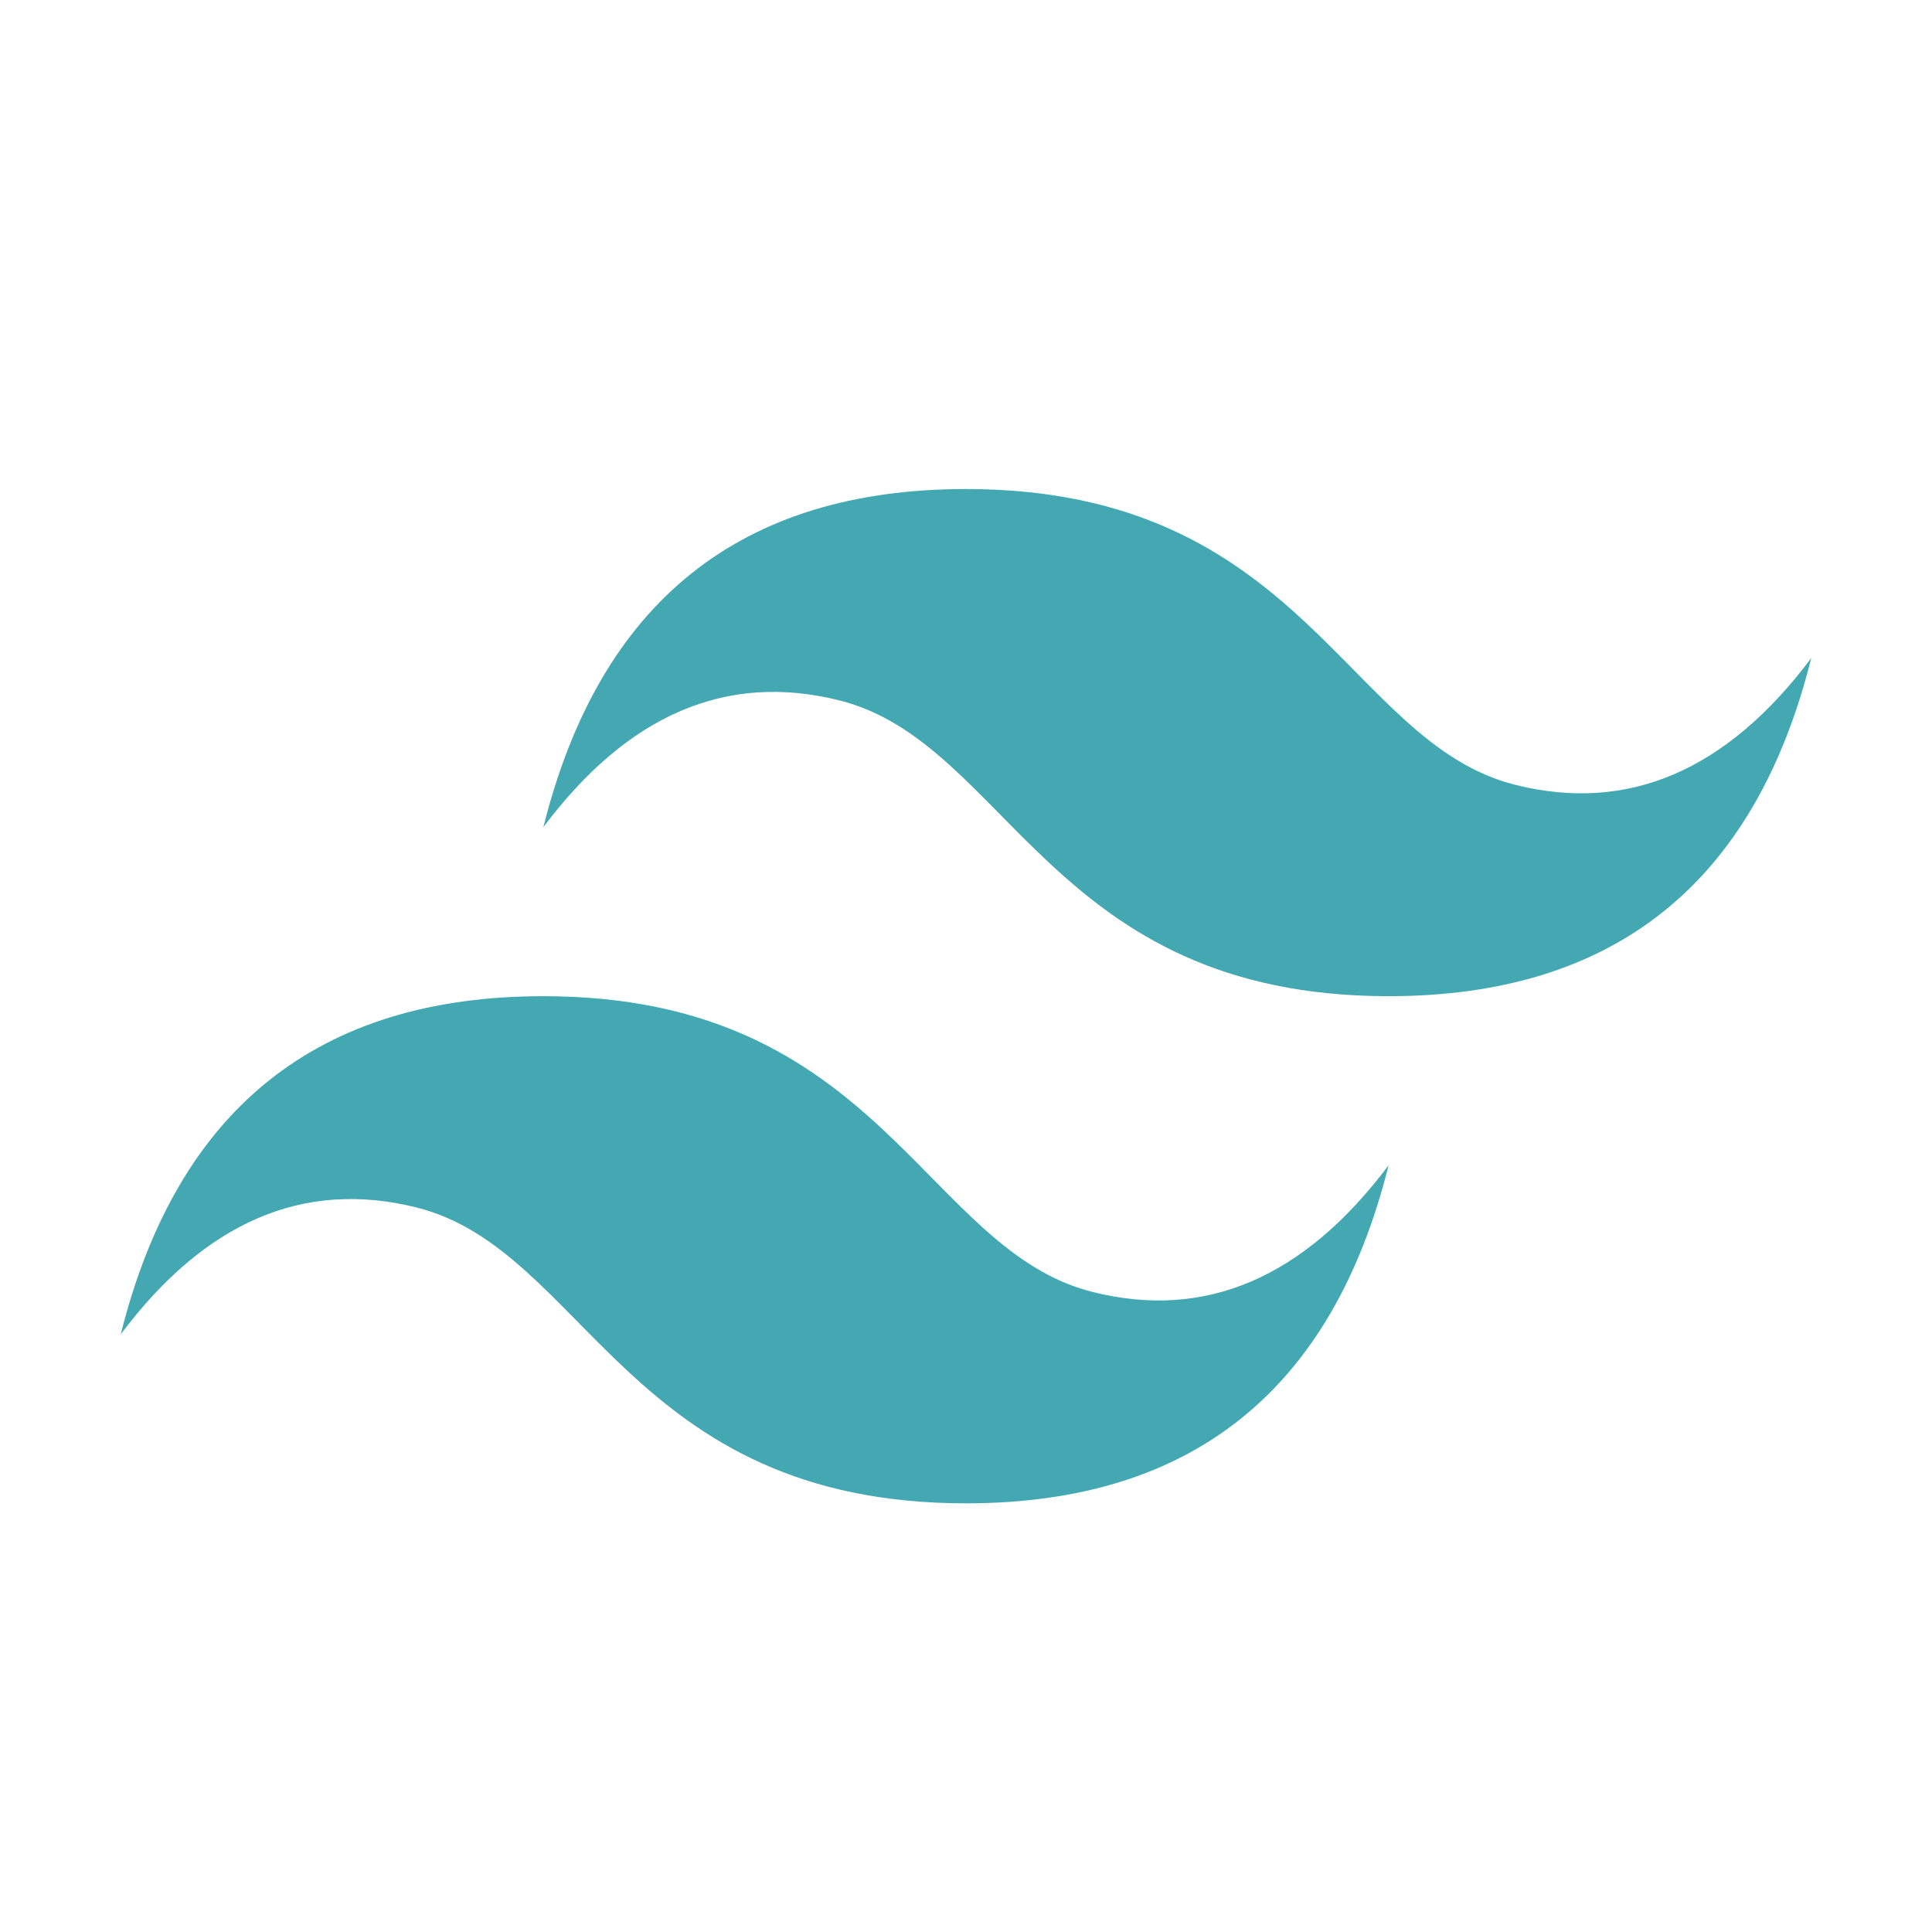
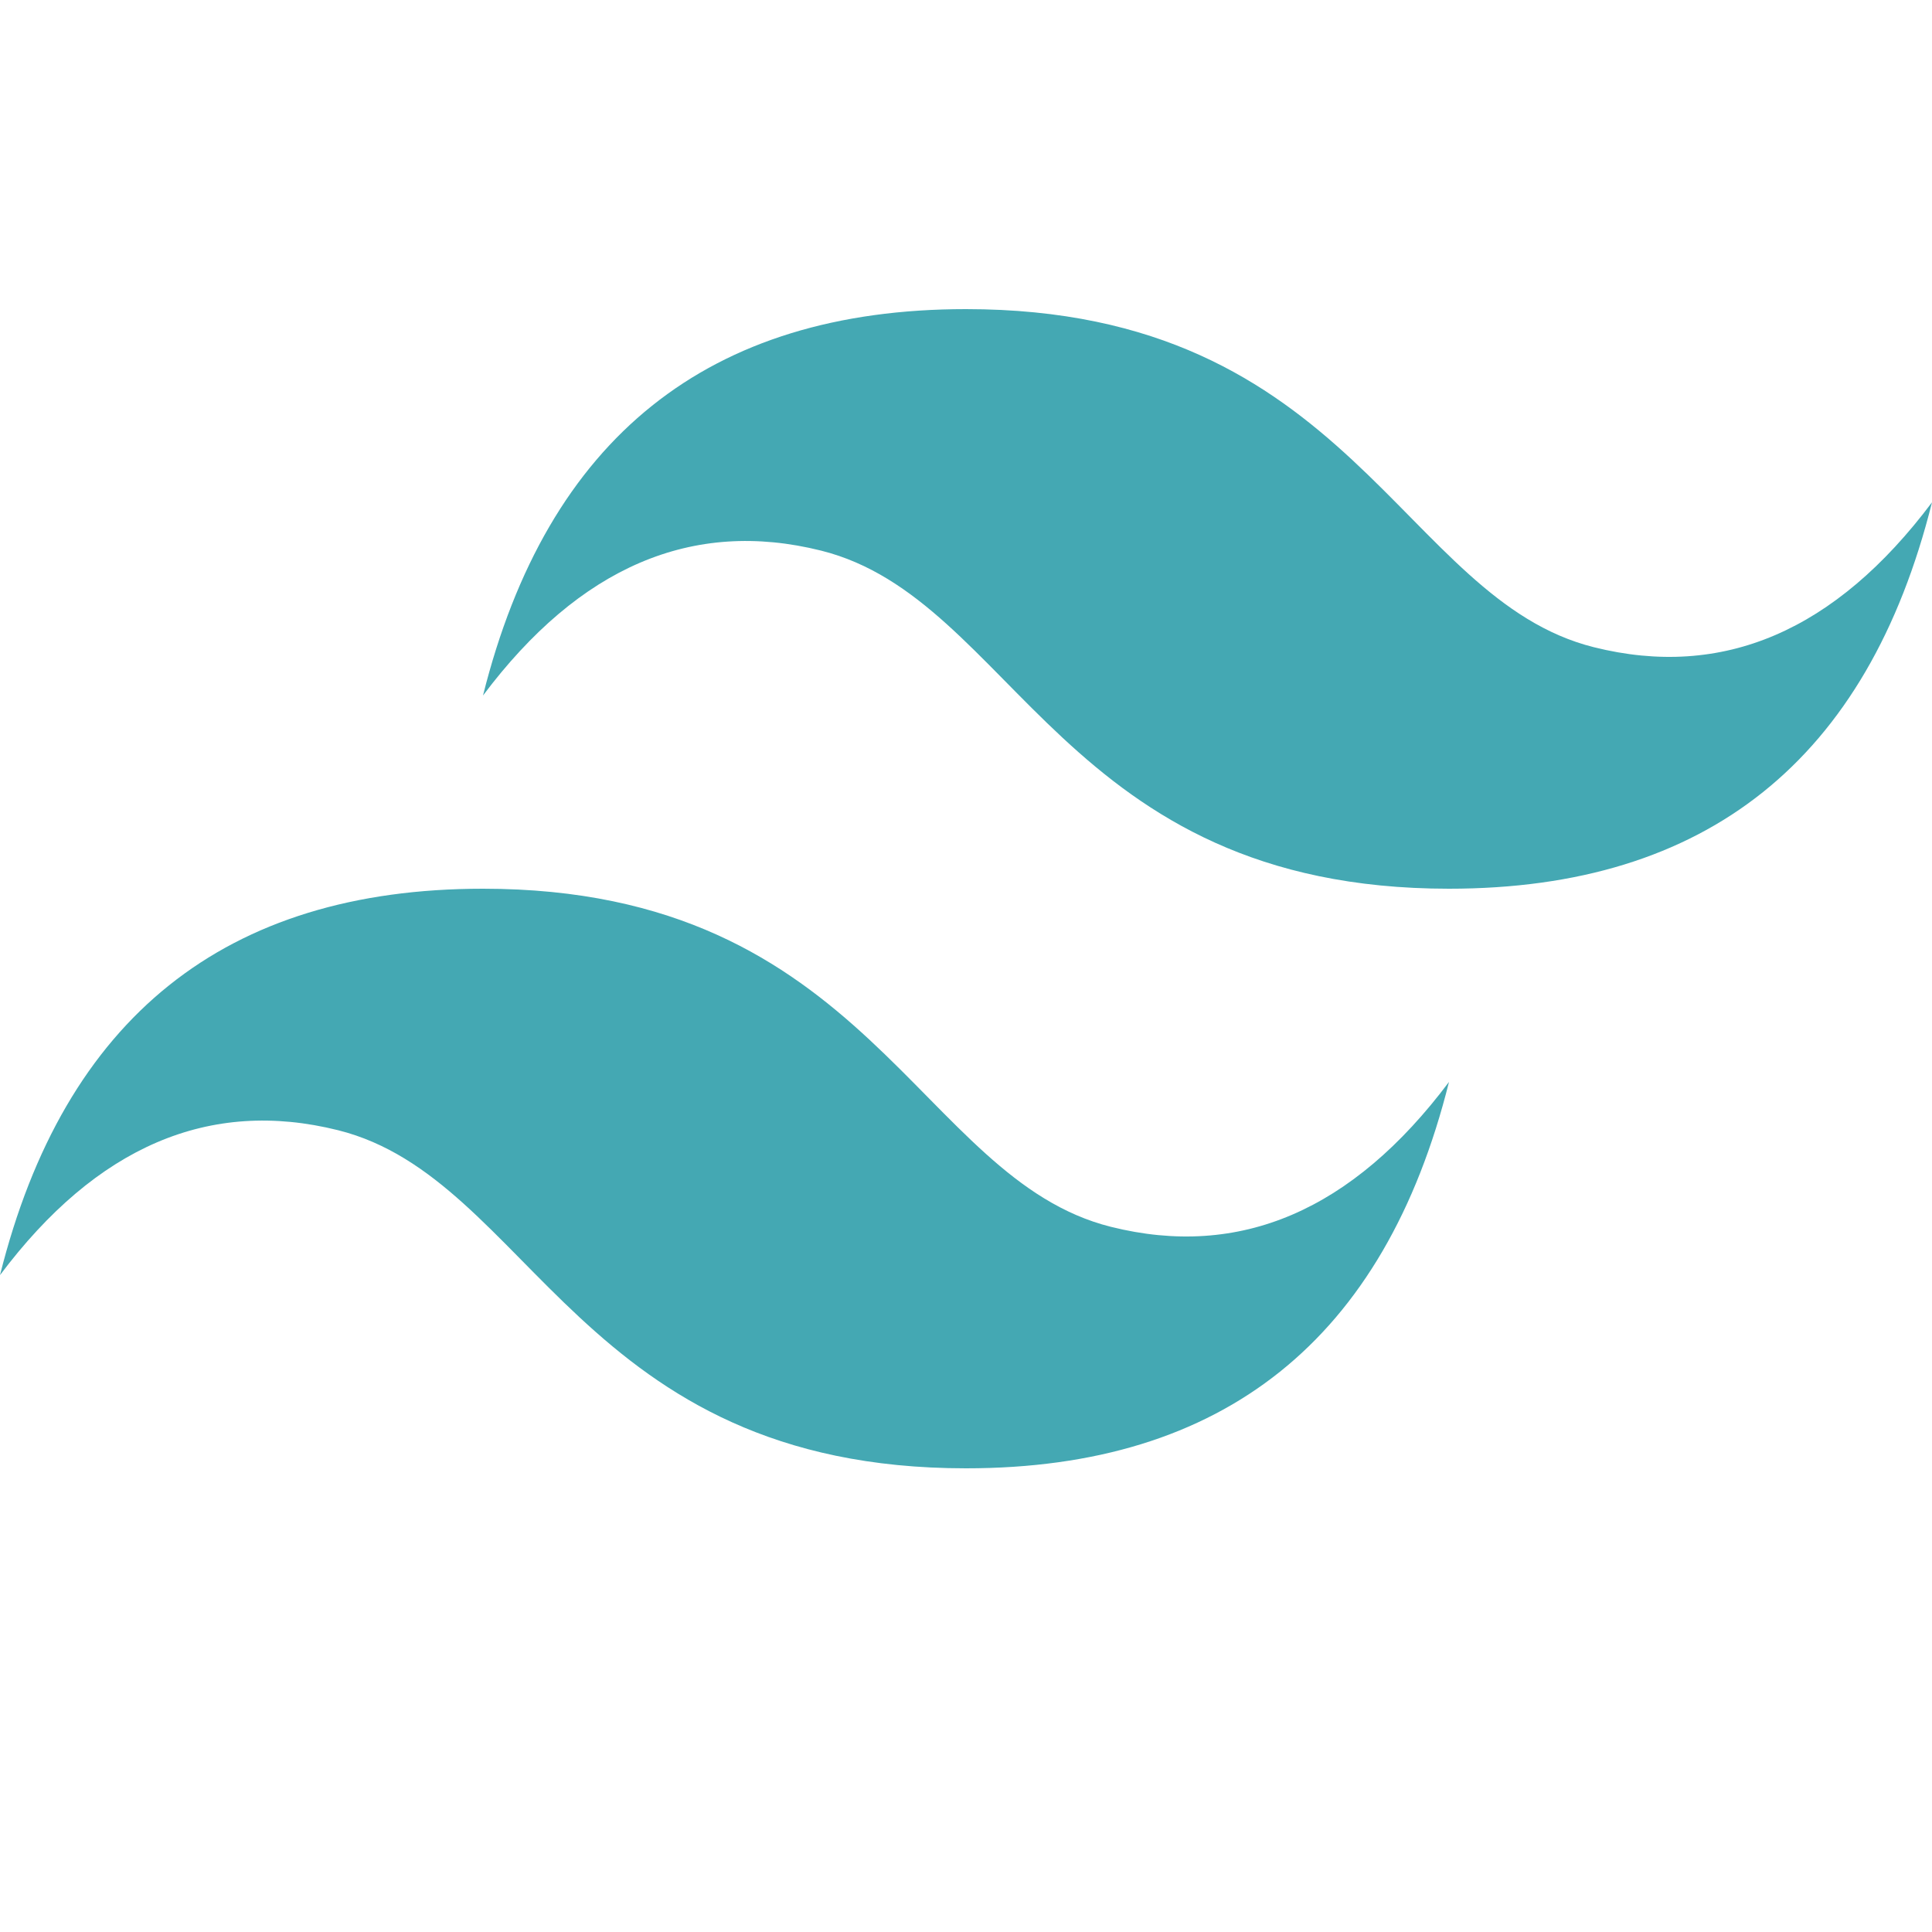
- <svg xmlns="http://www.w3.org/2000/svg" width="32px" height="32px" viewBox="0 0 32 32">
-   <path d="M9,13.7q1.4-5.6,7-5.6c5.6,0,6.3,4.2,9.1,4.9q2.8.7,4.9-2.1-1.4,5.6-7,5.6c-5.6,0-6.3-4.2-9.1-4.9Q11.1,10.9,9,13.7ZM2,22.1q1.4-5.6,7-5.6c5.6,0,6.3,4.2,9.1,4.9q2.8.7,4.9-2.1-1.4,5.6-7,5.6c-5.6,0-6.3-4.2-9.1-4.9Q4.1,19.3,2,22.1Z" style="fill:#44a8b3" />
+ <svg xmlns="http://www.w3.org/2000/svg" xmlns:ns1="https://boxy-svg.com" viewBox="0 0 50 50">
+   <path d="M 12.5 18 C 14.166 11.334 18.334 8 25 8 C 35 8 36.25 15.5 41.25 16.75 C 44.584 17.584 47.5 16.334 50 13 C 48.334 19.668 44.166 23 37.5 23 C 27.5 23 26.25 15.5 21.25 14.25 C 17.916 13.418 15 14.668 12.5 18 Z M 0 33 C 1.666 26.334 5.834 23 12.5 23 C 22.5 23 23.75 30.5 28.75 31.75 C 32.084 32.584 35 31.334 37.5 28 C 35.834 34.668 31.666 38 25 38 C 15 38 13.75 30.5 8.75 29.25 C 5.416 28.418 2.5 29.668 0 33 Z" style="fill:#44a8b3" ns1:origin="0 0" />
</svg>
